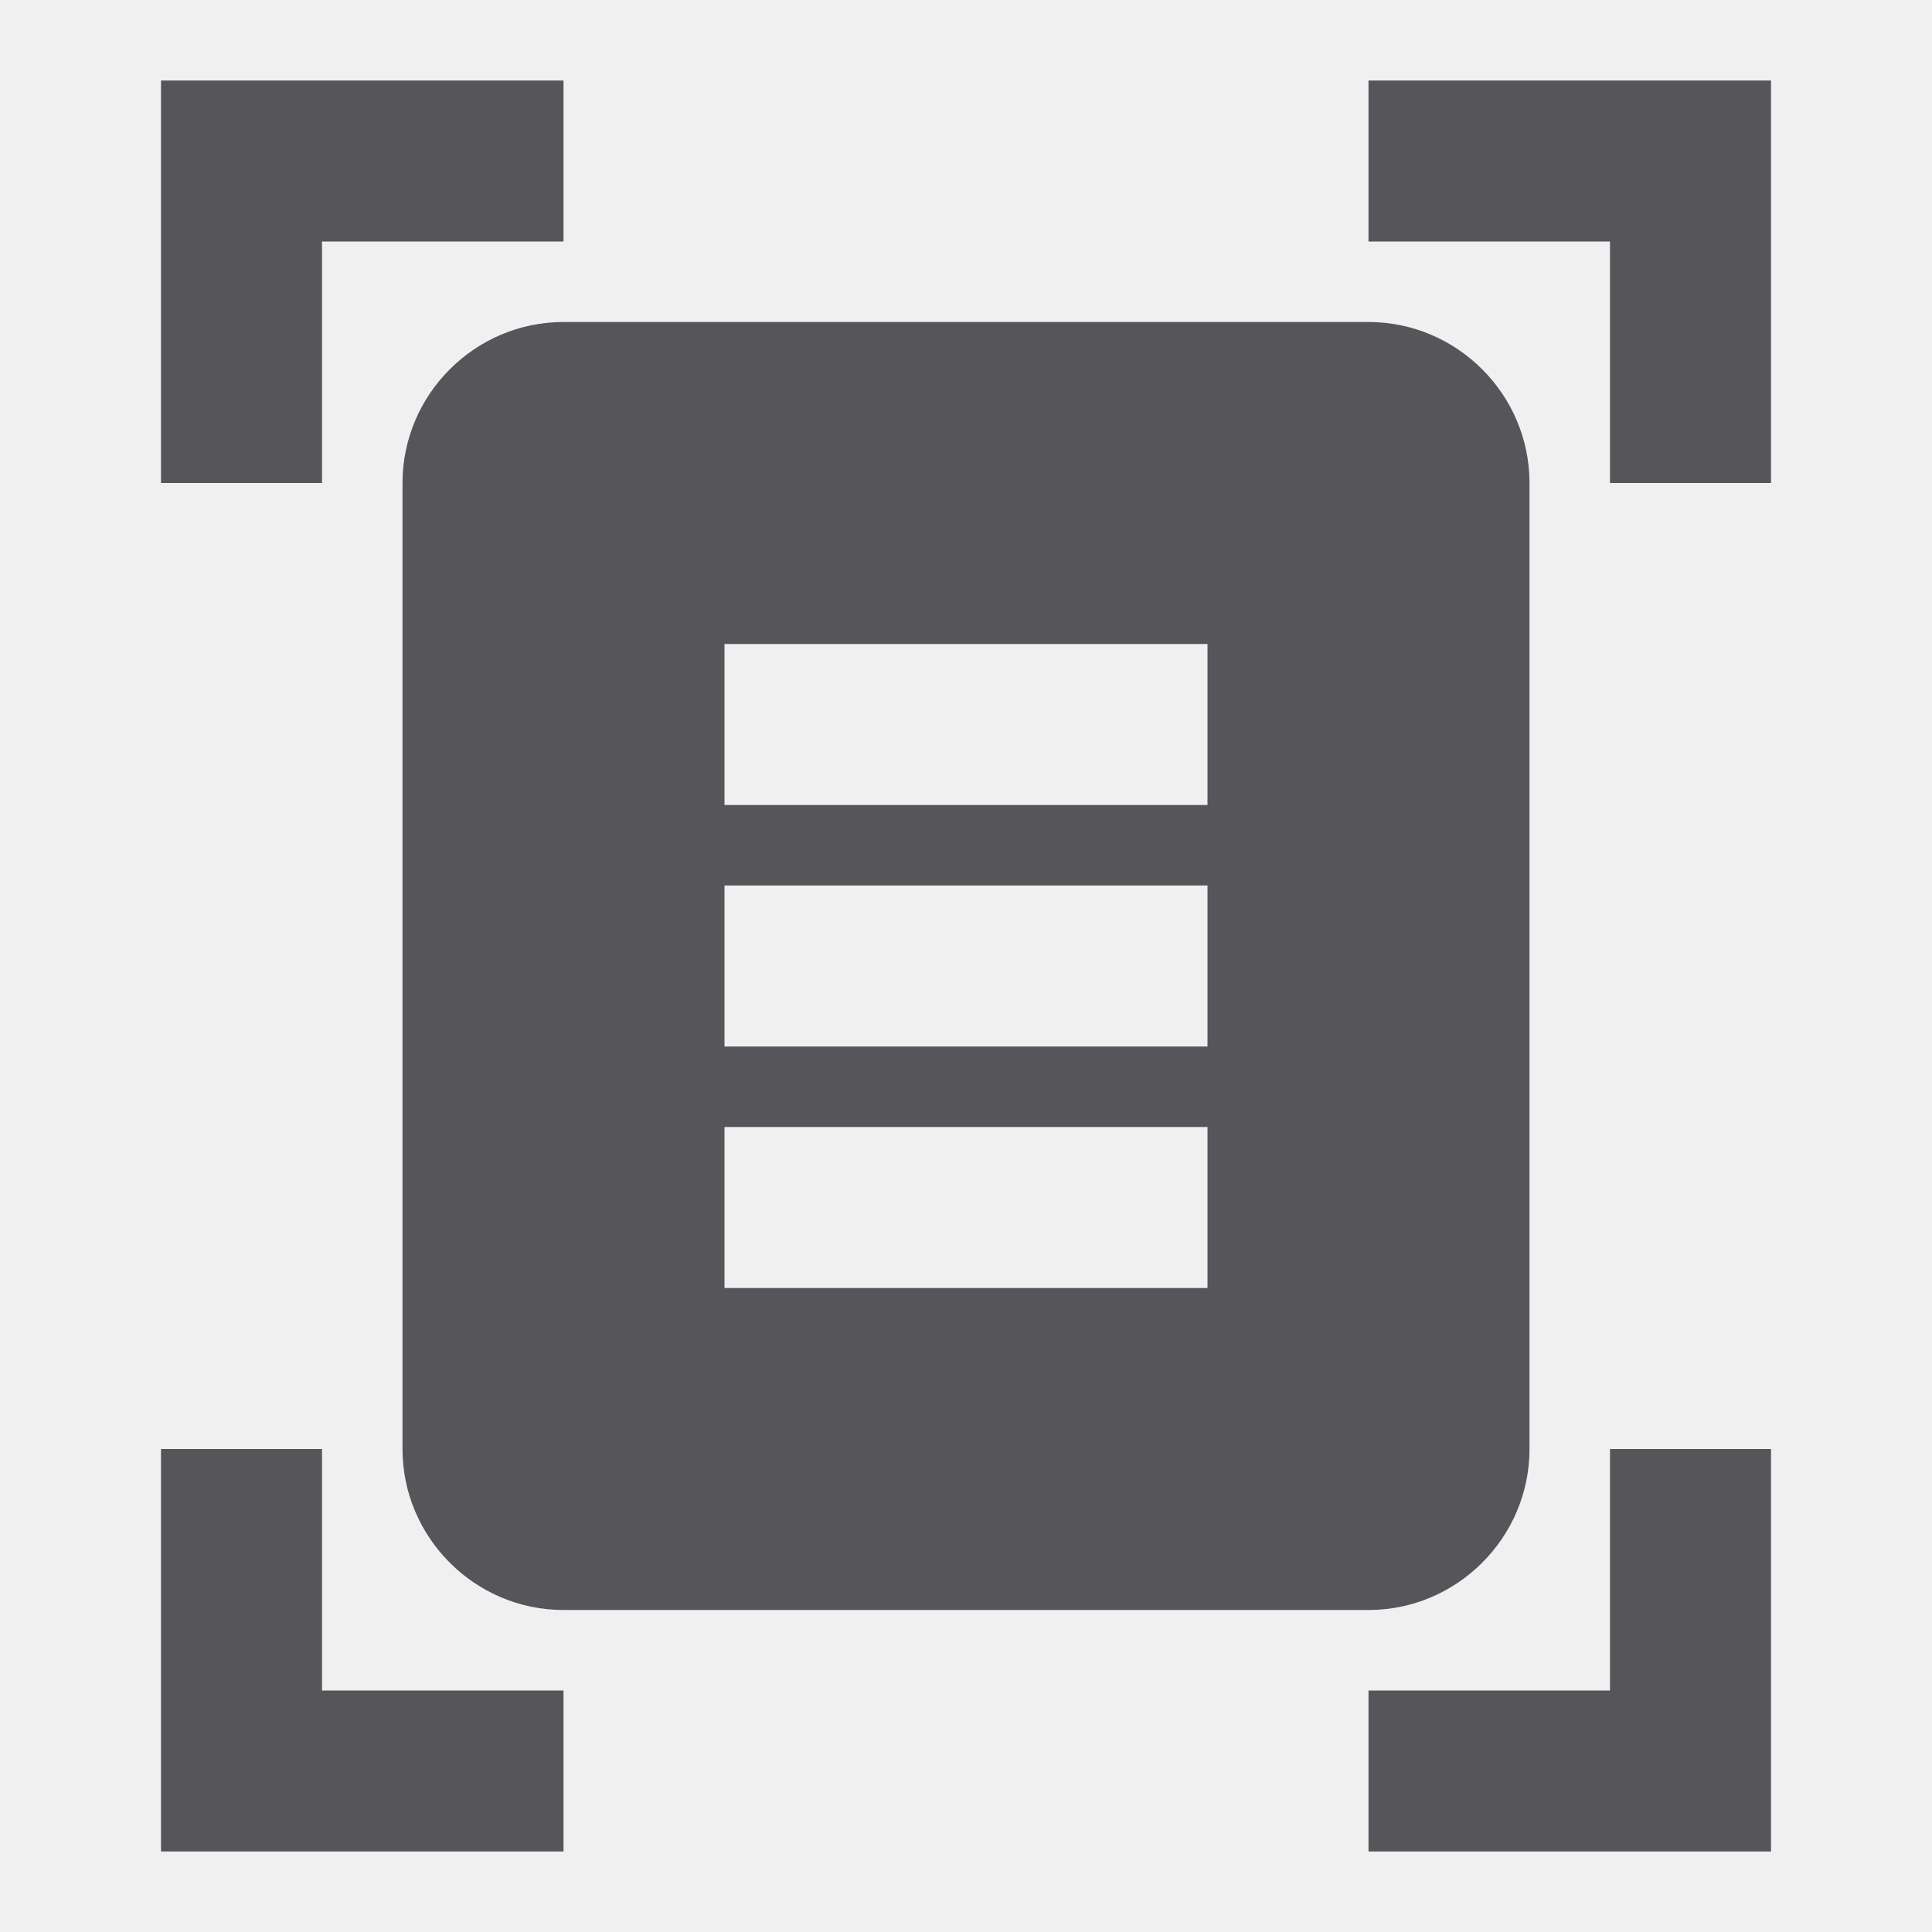
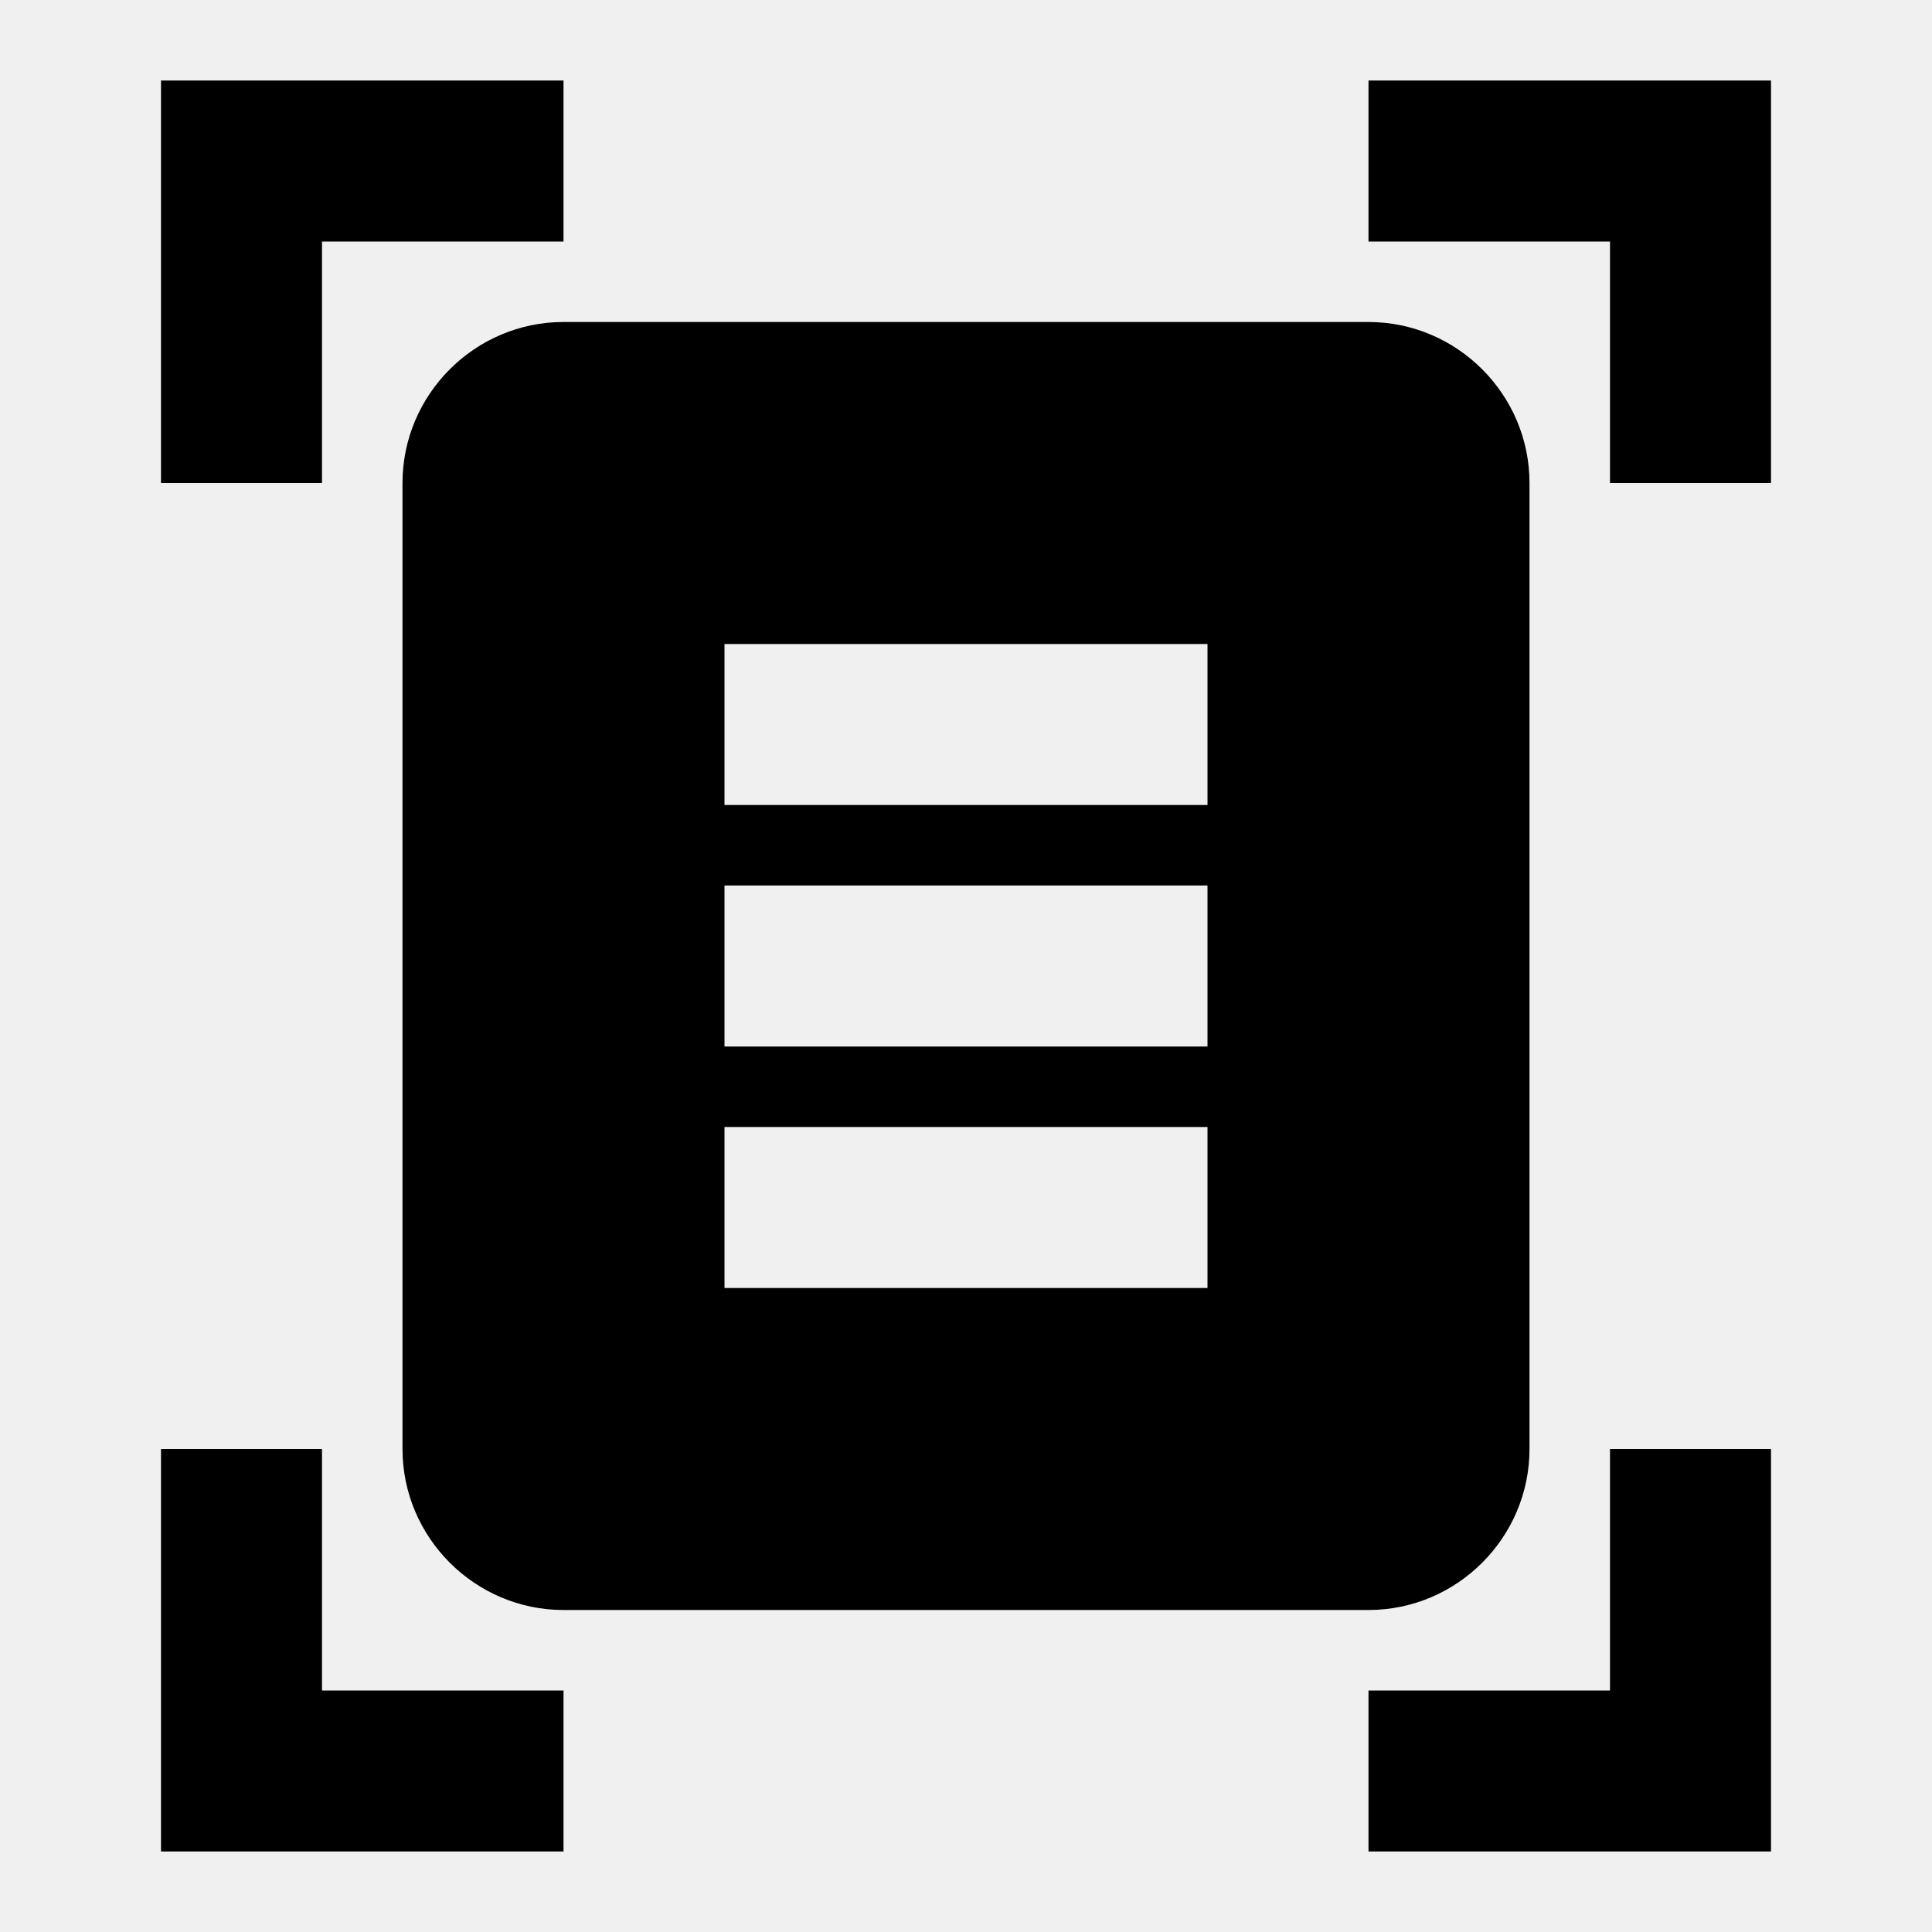
<svg xmlns="http://www.w3.org/2000/svg" width="48" height="48" viewBox="0 0 48 48" fill="none">
  <g clip-path="url(#clip0_1539_12914)">
-     <path d="M14 6H8V12H4V2H14V6ZM44 12V2H34V6H40V12H44ZM14 42H8V36H4V46H14V42ZM40 36V42H34V46H44V36H40ZM38 36C38 38.2 36.2 40 34 40H14C11.8 40 10 38.2 10 36V12C10 9.8 11.8 8 14 8H34C36.2 8 38 9.8 38 12V36ZM30 16H18V20H30V16ZM30 22H18V26H30V22ZM30 28H18V32H30V28Z" fill="#56565A" />
+     <path d="M14 6H8V12H4V2H14V6ZM44 12V2H34V6H40V12H44ZM14 42H8V36H4V46H14V42ZM40 36V42H34V46H44V36H40ZM38 36C38 38.2 36.2 40 34 40H14C11.8 40 10 38.2 10 36V12C10 9.8 11.8 8 14 8H34C36.2 8 38 9.8 38 12V36ZM30 16H18V20H30V16ZM30 22H18V26H30V22ZM30 28H18V32H30V28Z" fill="currentColor" />
  </g>
  <defs>
    <clipPath id="clip0_1539_12914">
      <rect width="48" height="48" fill="white" />
    </clipPath>
  </defs>
</svg>
